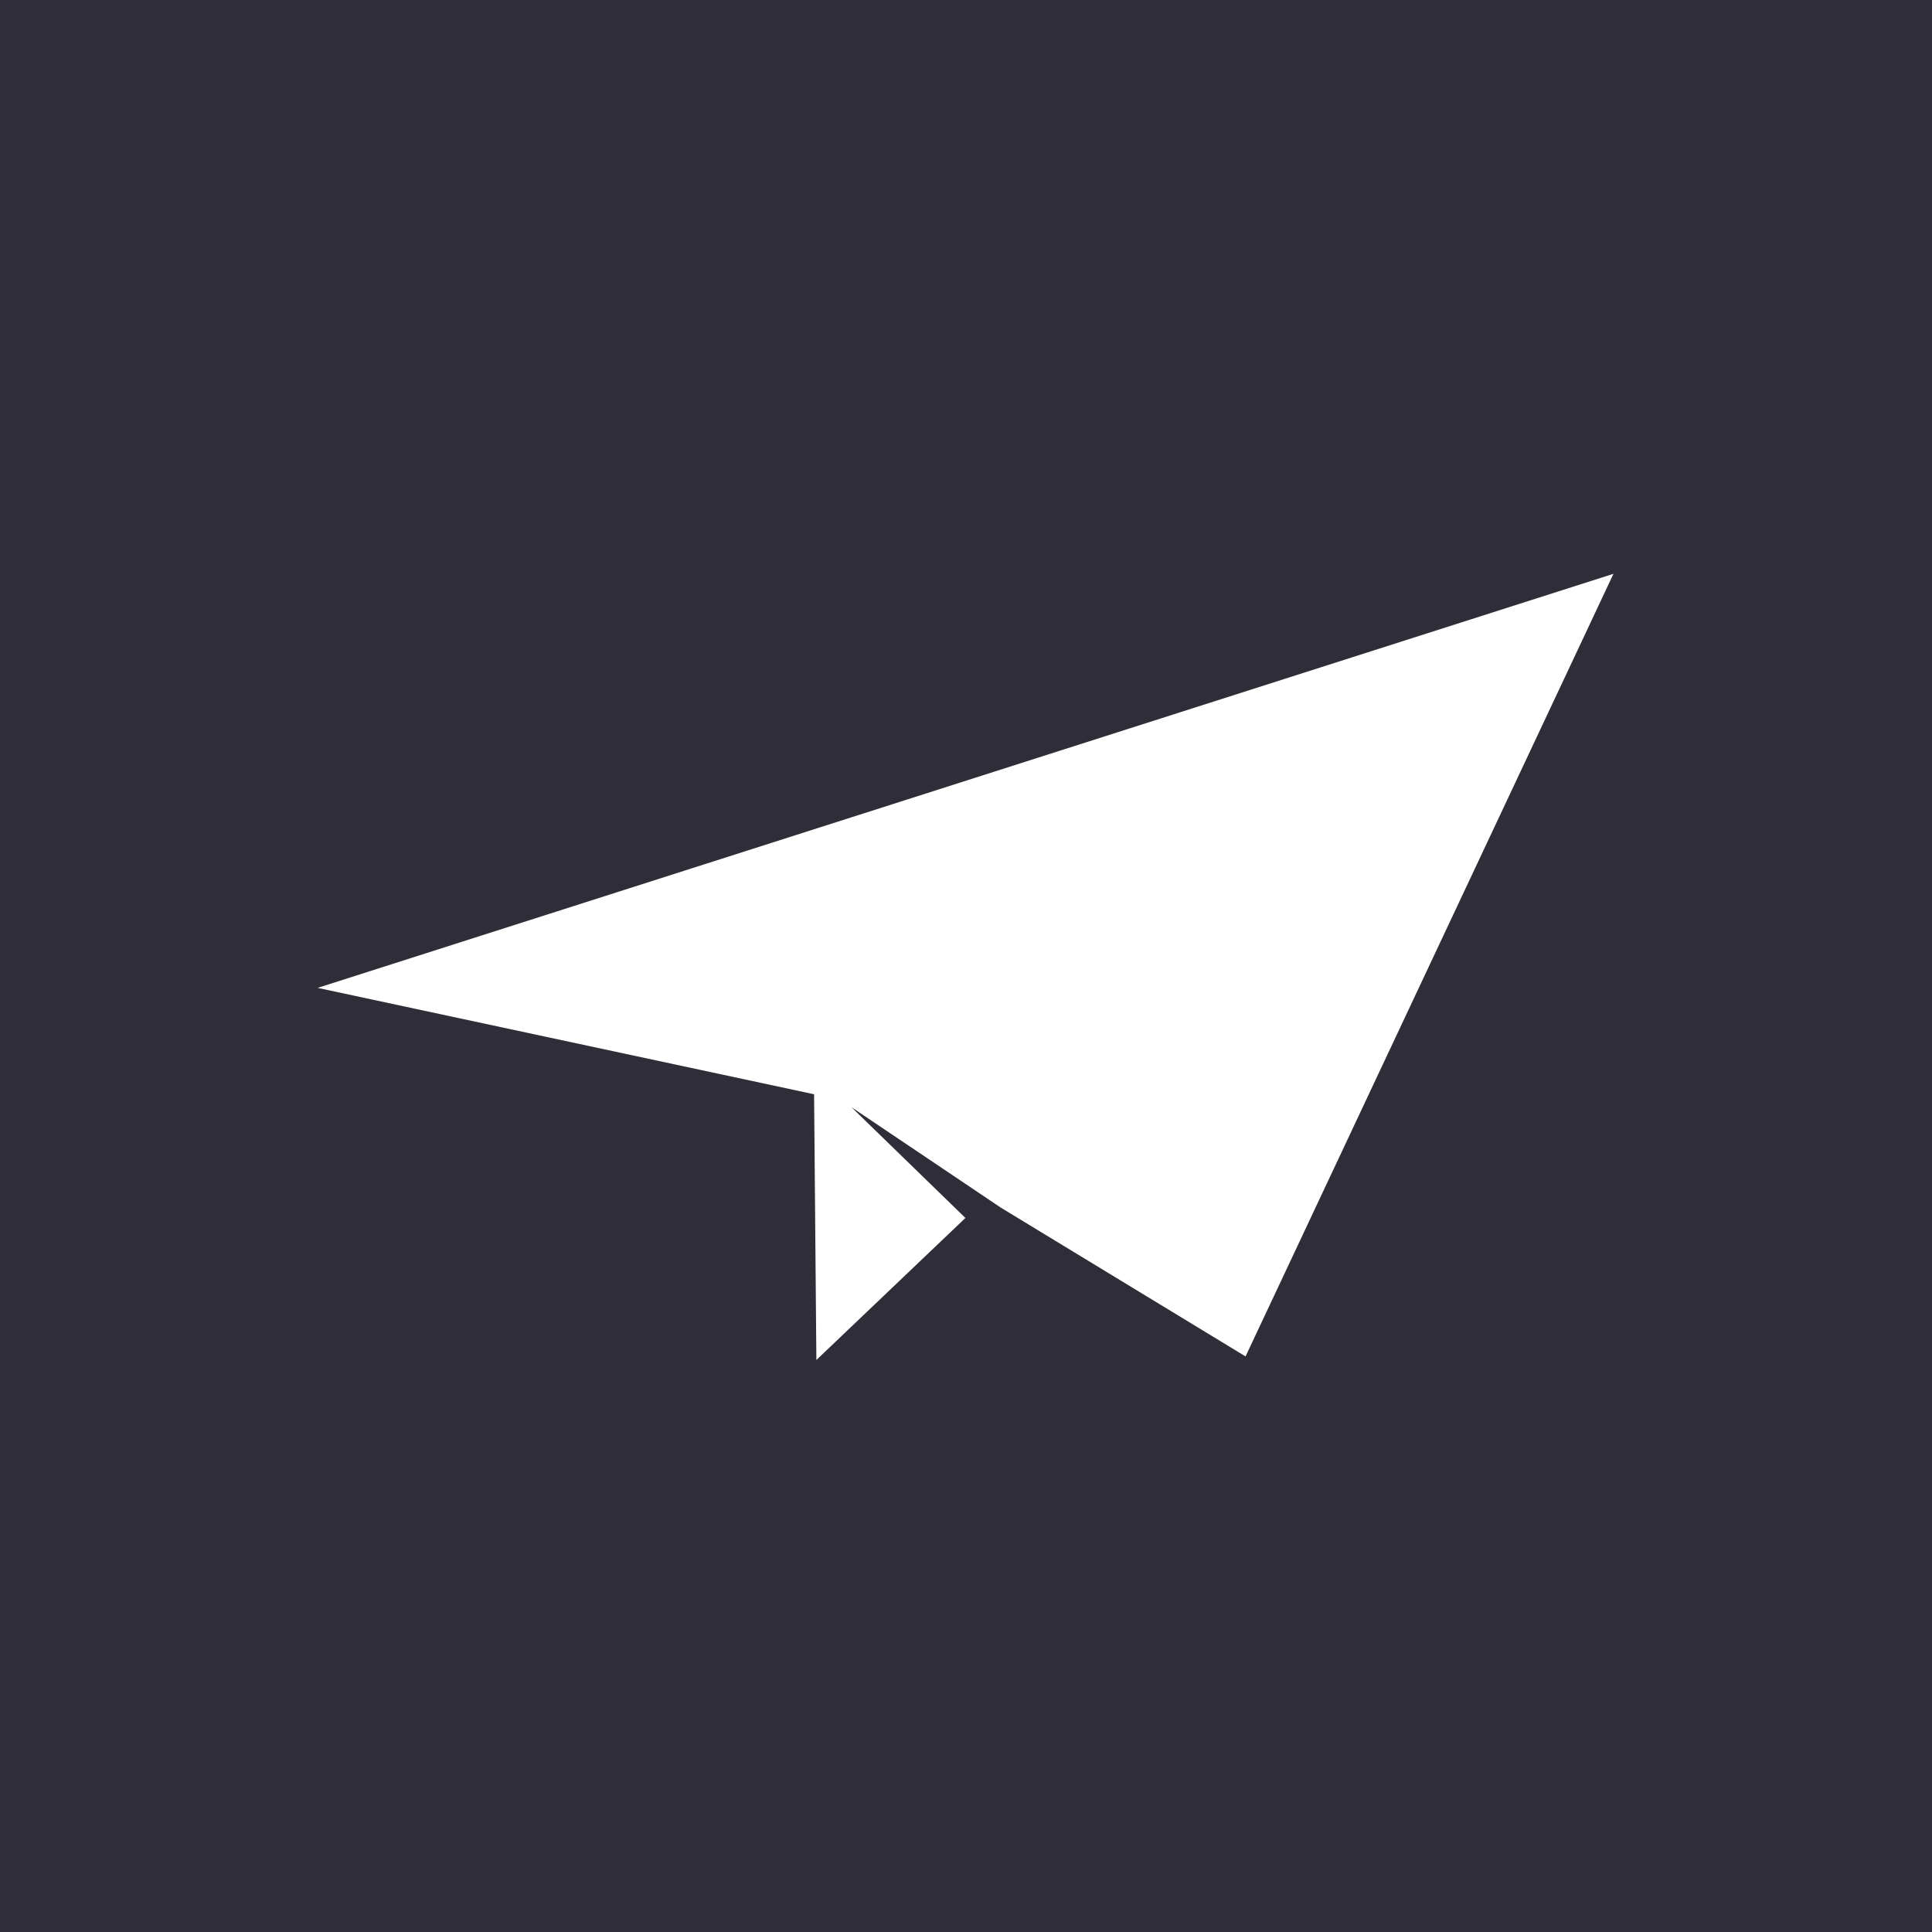
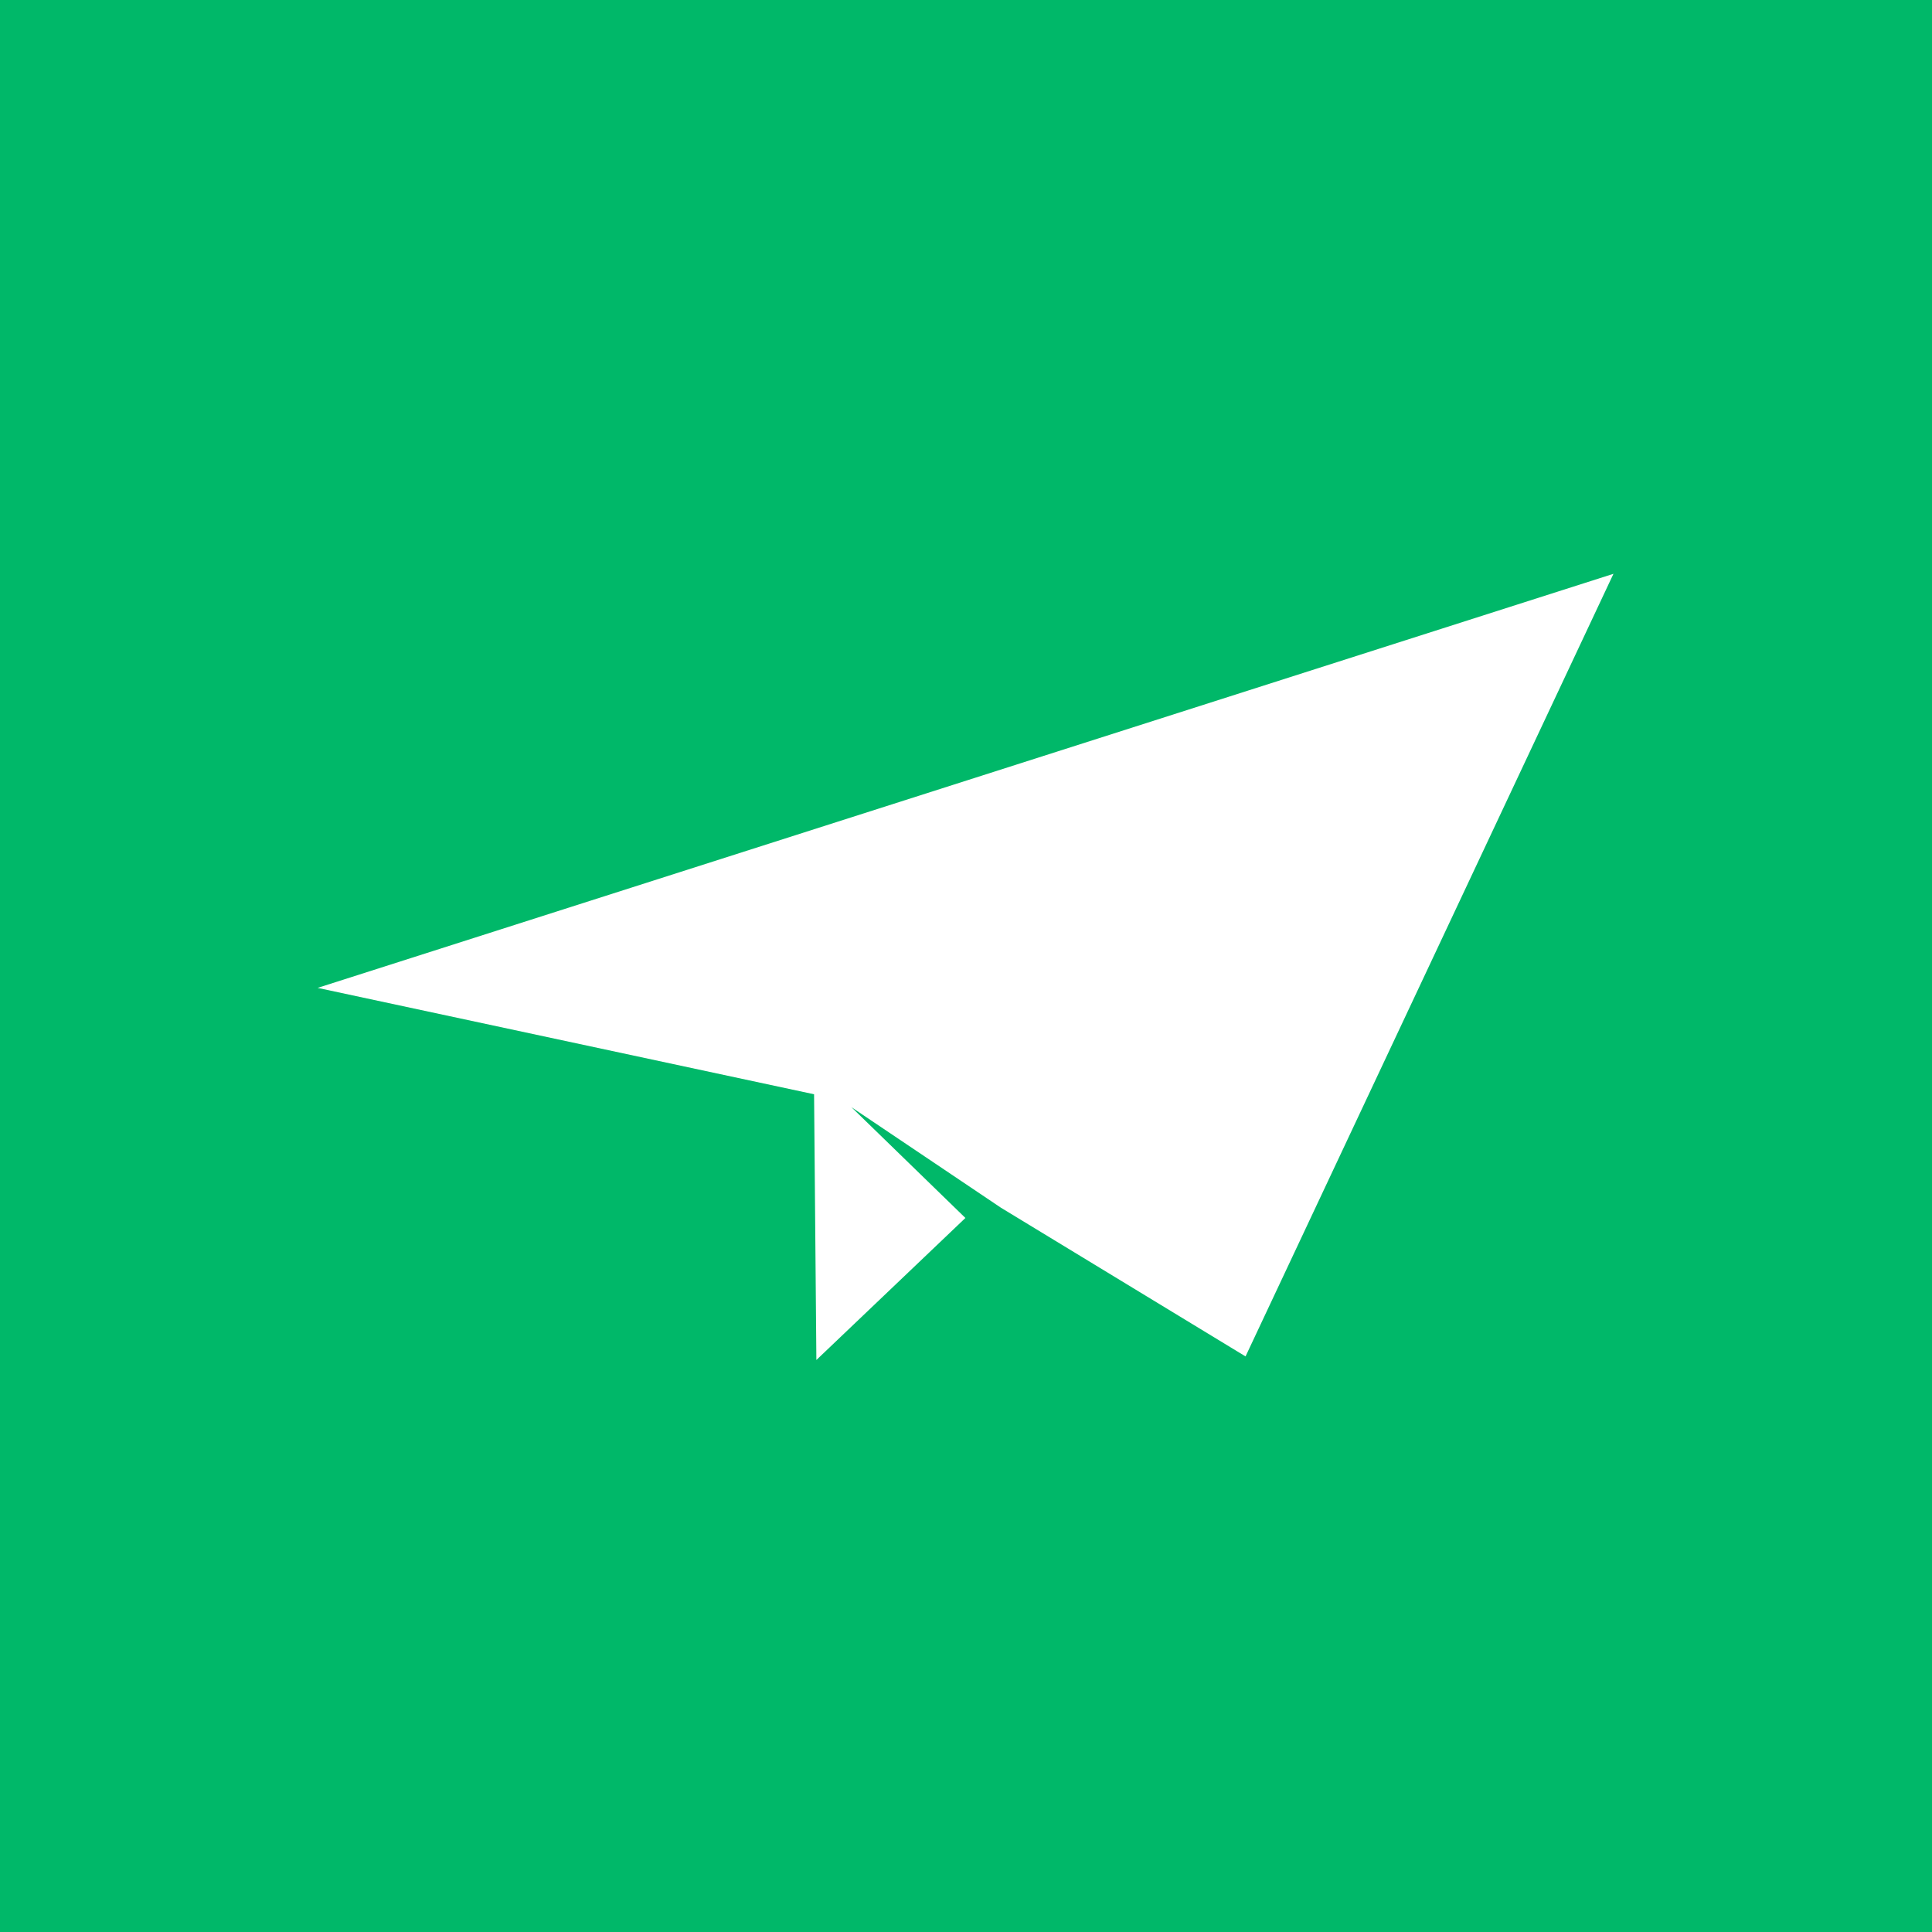
- <svg xmlns="http://www.w3.org/2000/svg" width="1000" height="1000" viewBox="0 0 1000 1000" fill="none">
-   <rect width="1000" height="1000" fill="#2F2D37" />
-   <path fill-rule="evenodd" clip-rule="evenodd" d="M835.131 297L164.408 511.323L421.367 566.386L422.555 703.932L499.695 630.416L440.671 573.056L518.033 625.08L644.694 702.079L835.131 297Z" fill="white" />
+ <svg xmlns="http://www.w3.org/2000/svg" width="256" height="256" viewBox="0 0 256 256" fill="none">
+   <g clip-path="url(#clip0_8826_14291)">
+     <rect width="256" height="256" fill="#00B869" />
+     <path fill-rule="evenodd" clip-rule="evenodd" d="M213.793 76.032L42.088 130.899L107.869 144.995L108.174 180.207L127.921 161.387L112.811 146.702L132.616 160.021L165.041 179.732L213.793 76.032Z" fill="white" />
+   </g>
+   <defs>
+     <clipPath id="clip0_8826_14291">
+       <rect width="256" height="256" fill="white" />
+     </clipPath>
+   </defs>
</svg>
